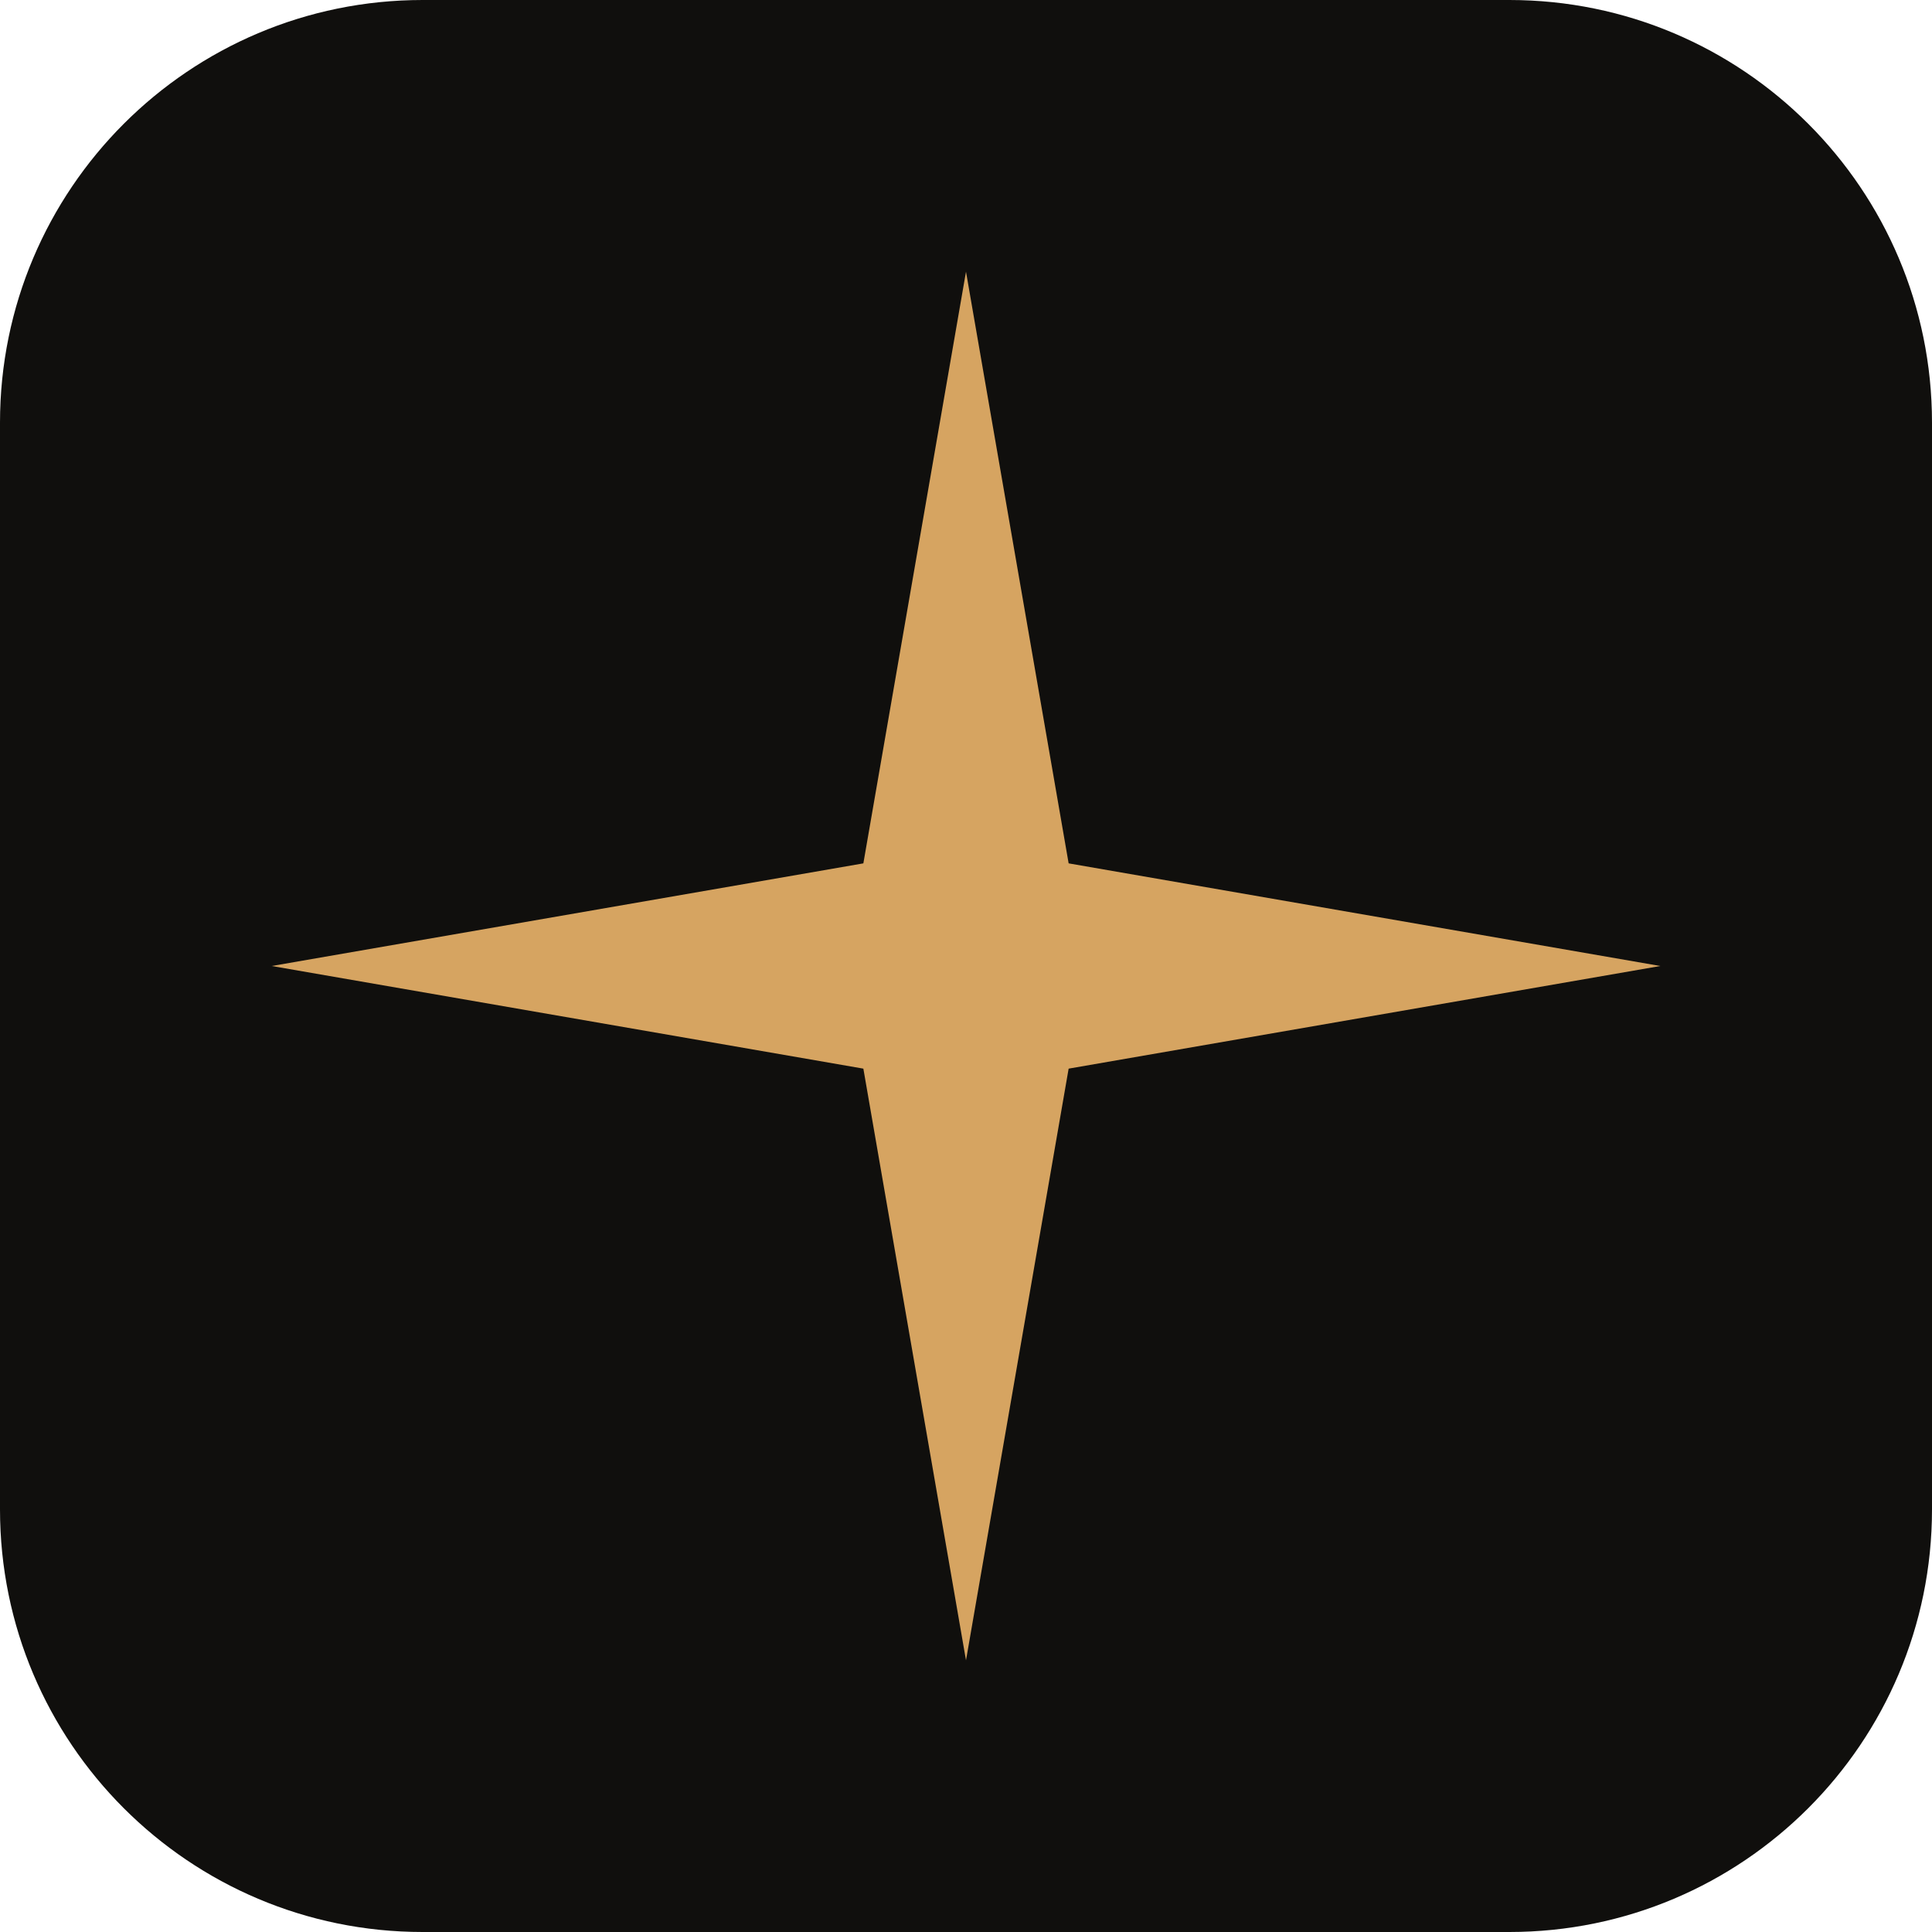
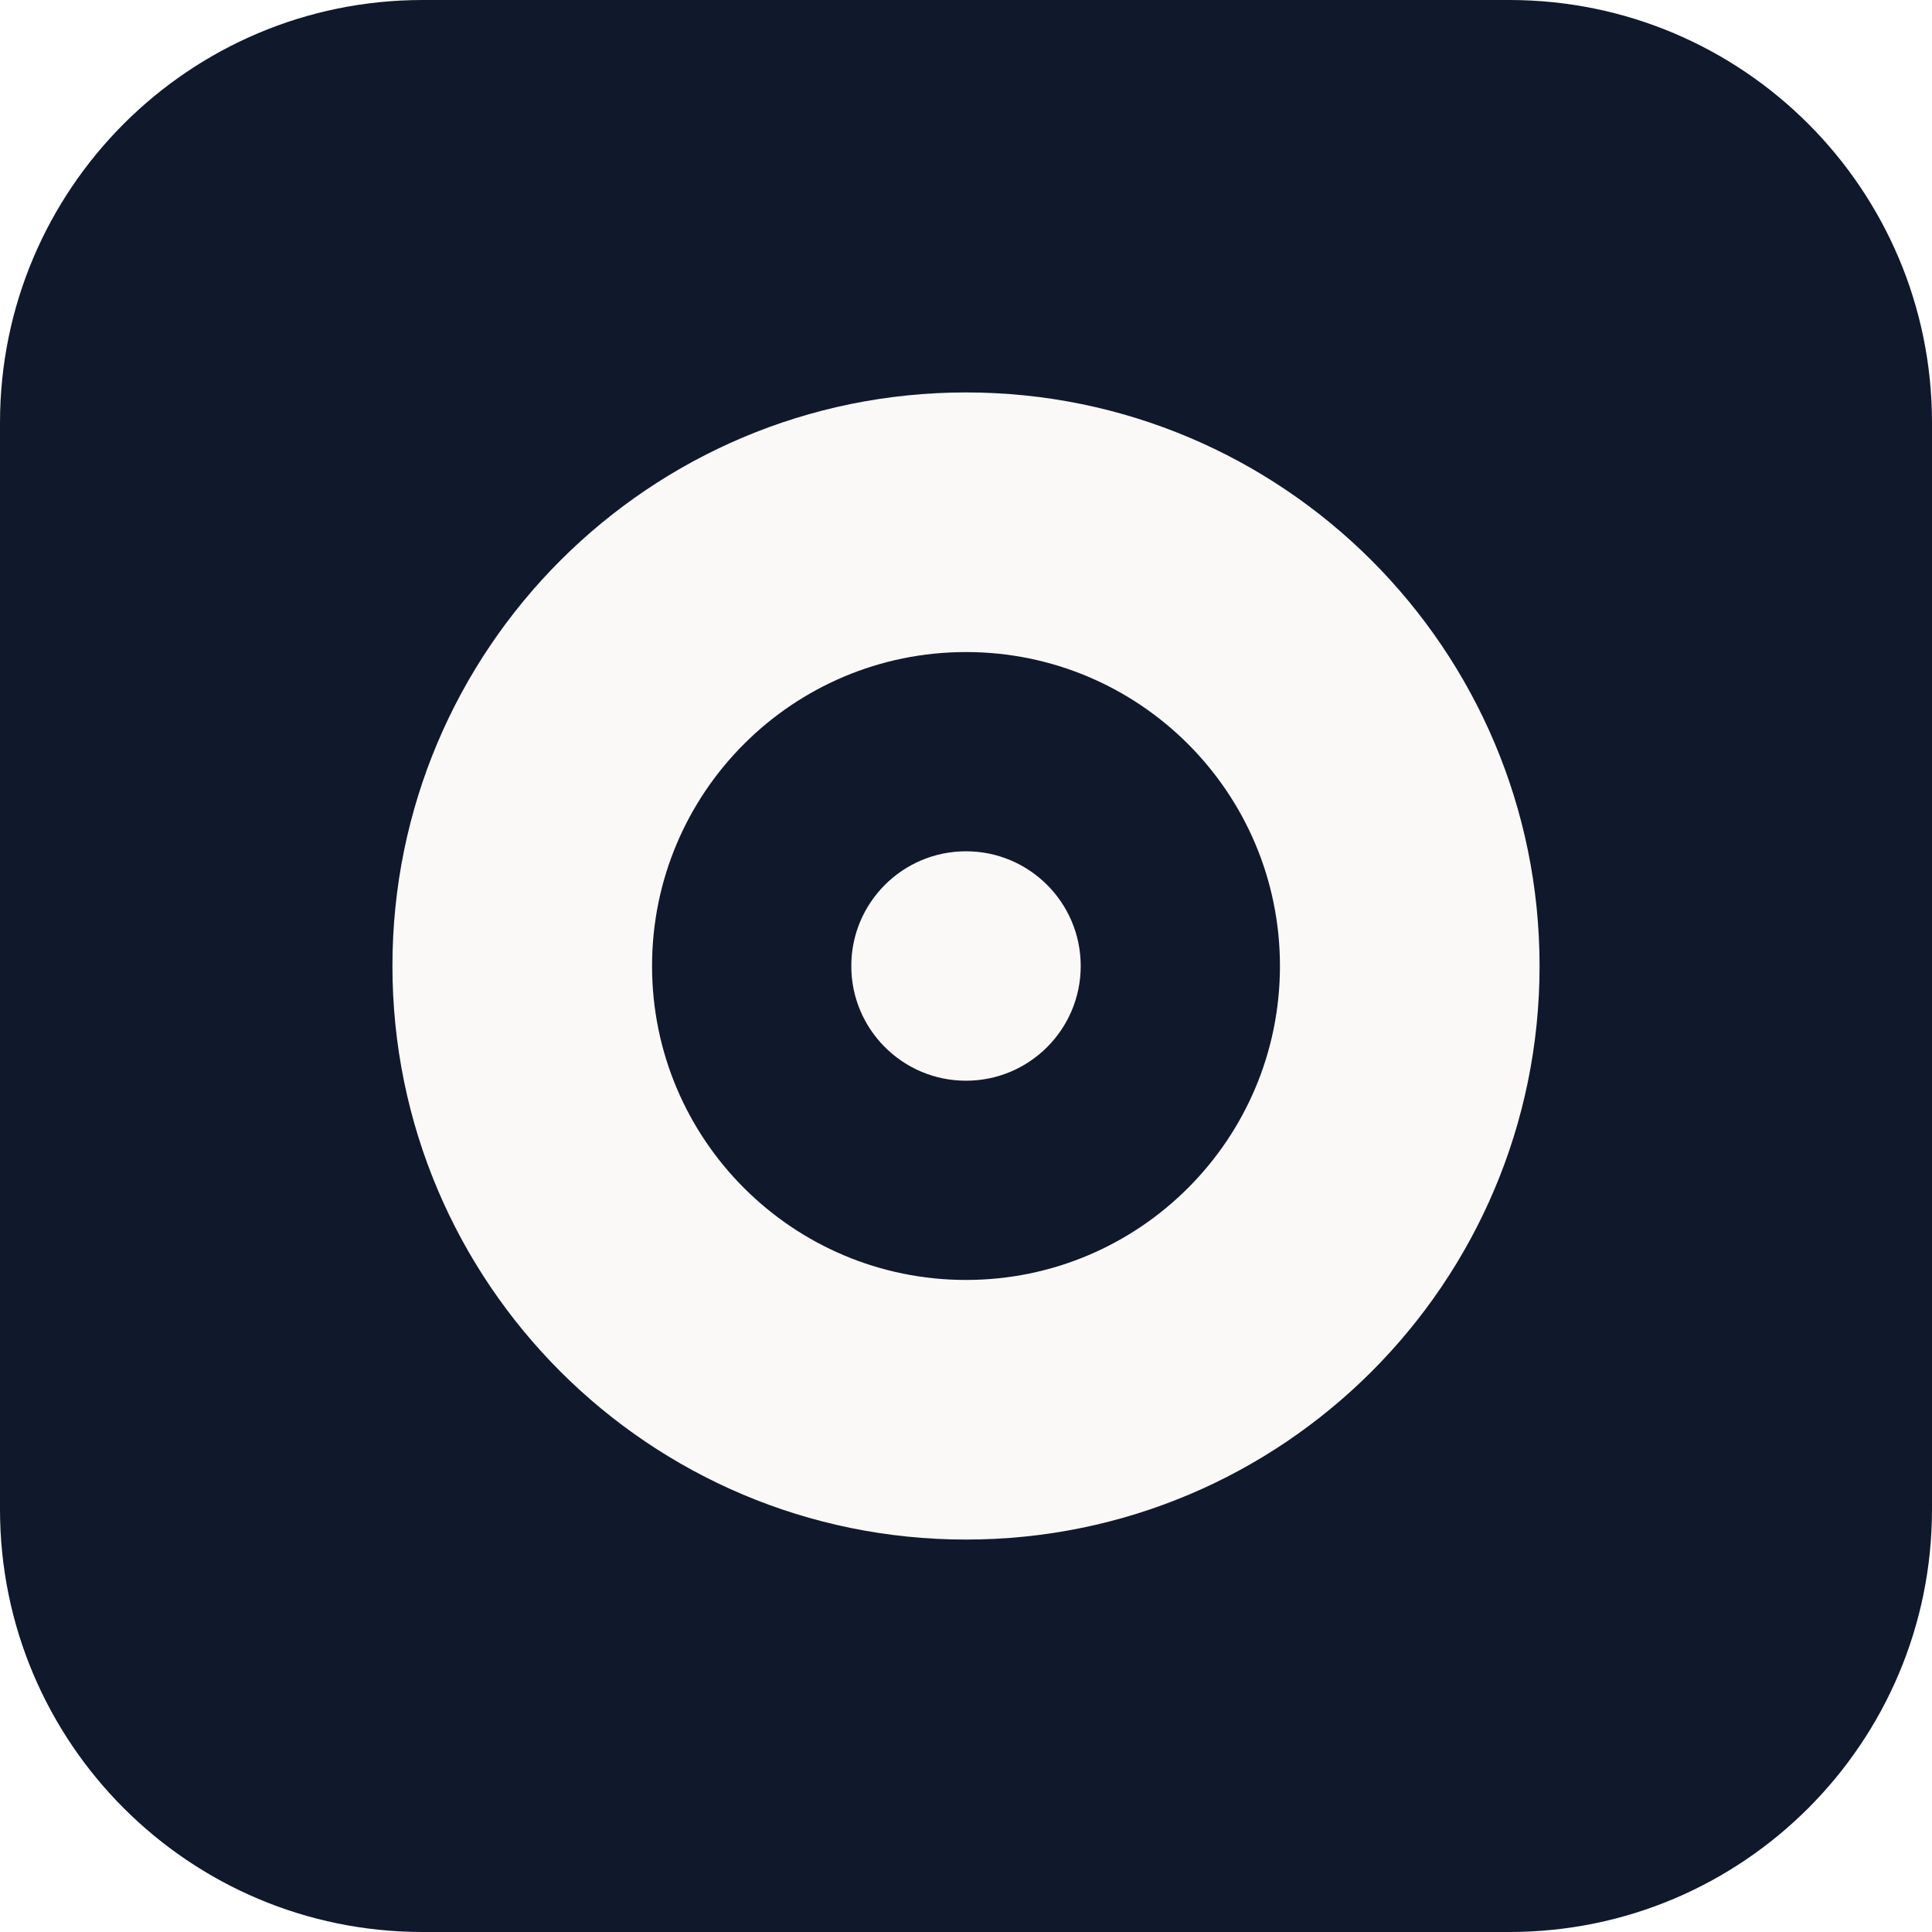
<svg xmlns="http://www.w3.org/2000/svg" width="32" height="32" viewBox="0 0 32 32" fill="none">
-   <rect width="32" height="32" rx="7" fill="#100F0D" />
-   <path d="M16 4.5 L17.7 14.3 L27.5 16 L17.7 17.7 L16 27.5 L14.3 17.7 L4.5 16 L14.3 14.3 Z" fill="#D6A461" />
+   <rect width="32" height="32" rx="7" fill="#10192B" />
+   <circle cx="16" cy="16" r="9.5" fill="#FAF9F7" />
+   <circle cx="16" cy="16" r="5.2" fill="#10192B" />
+   <circle cx="16" cy="16" r="1.9" fill="#FAF9F7" />
</svg>
